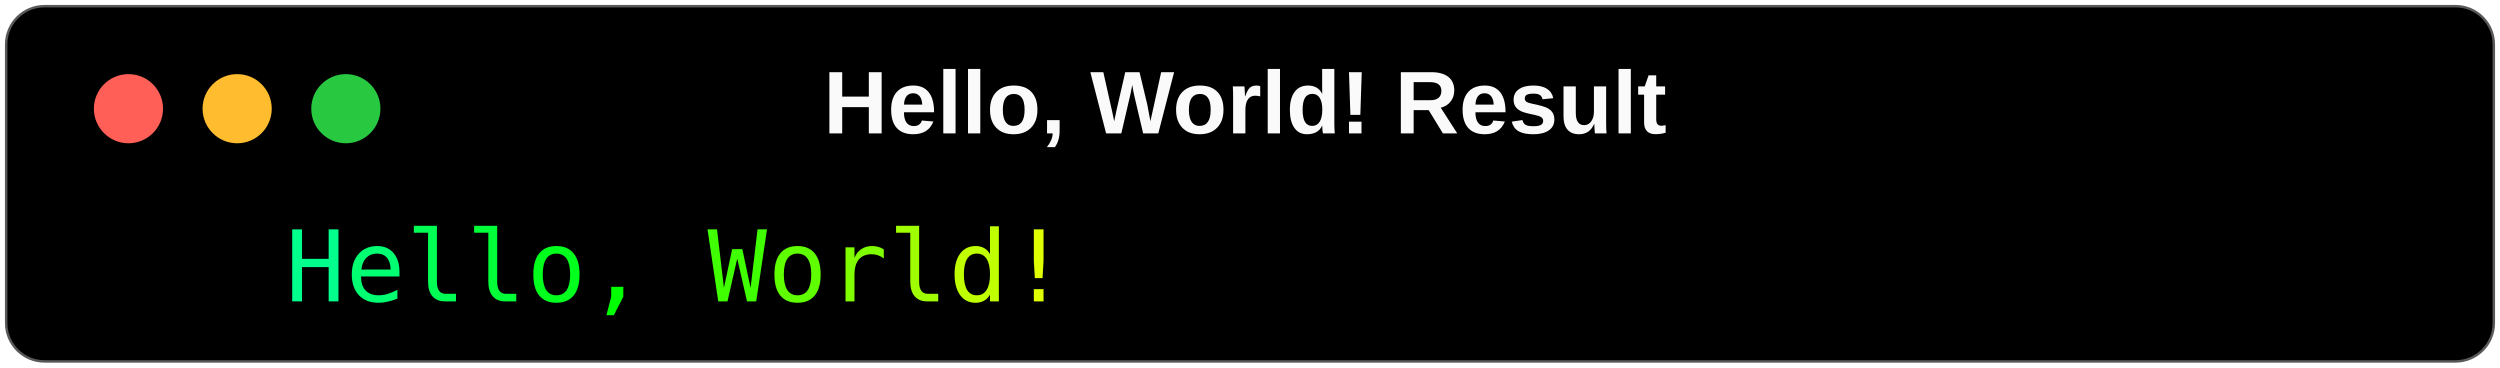
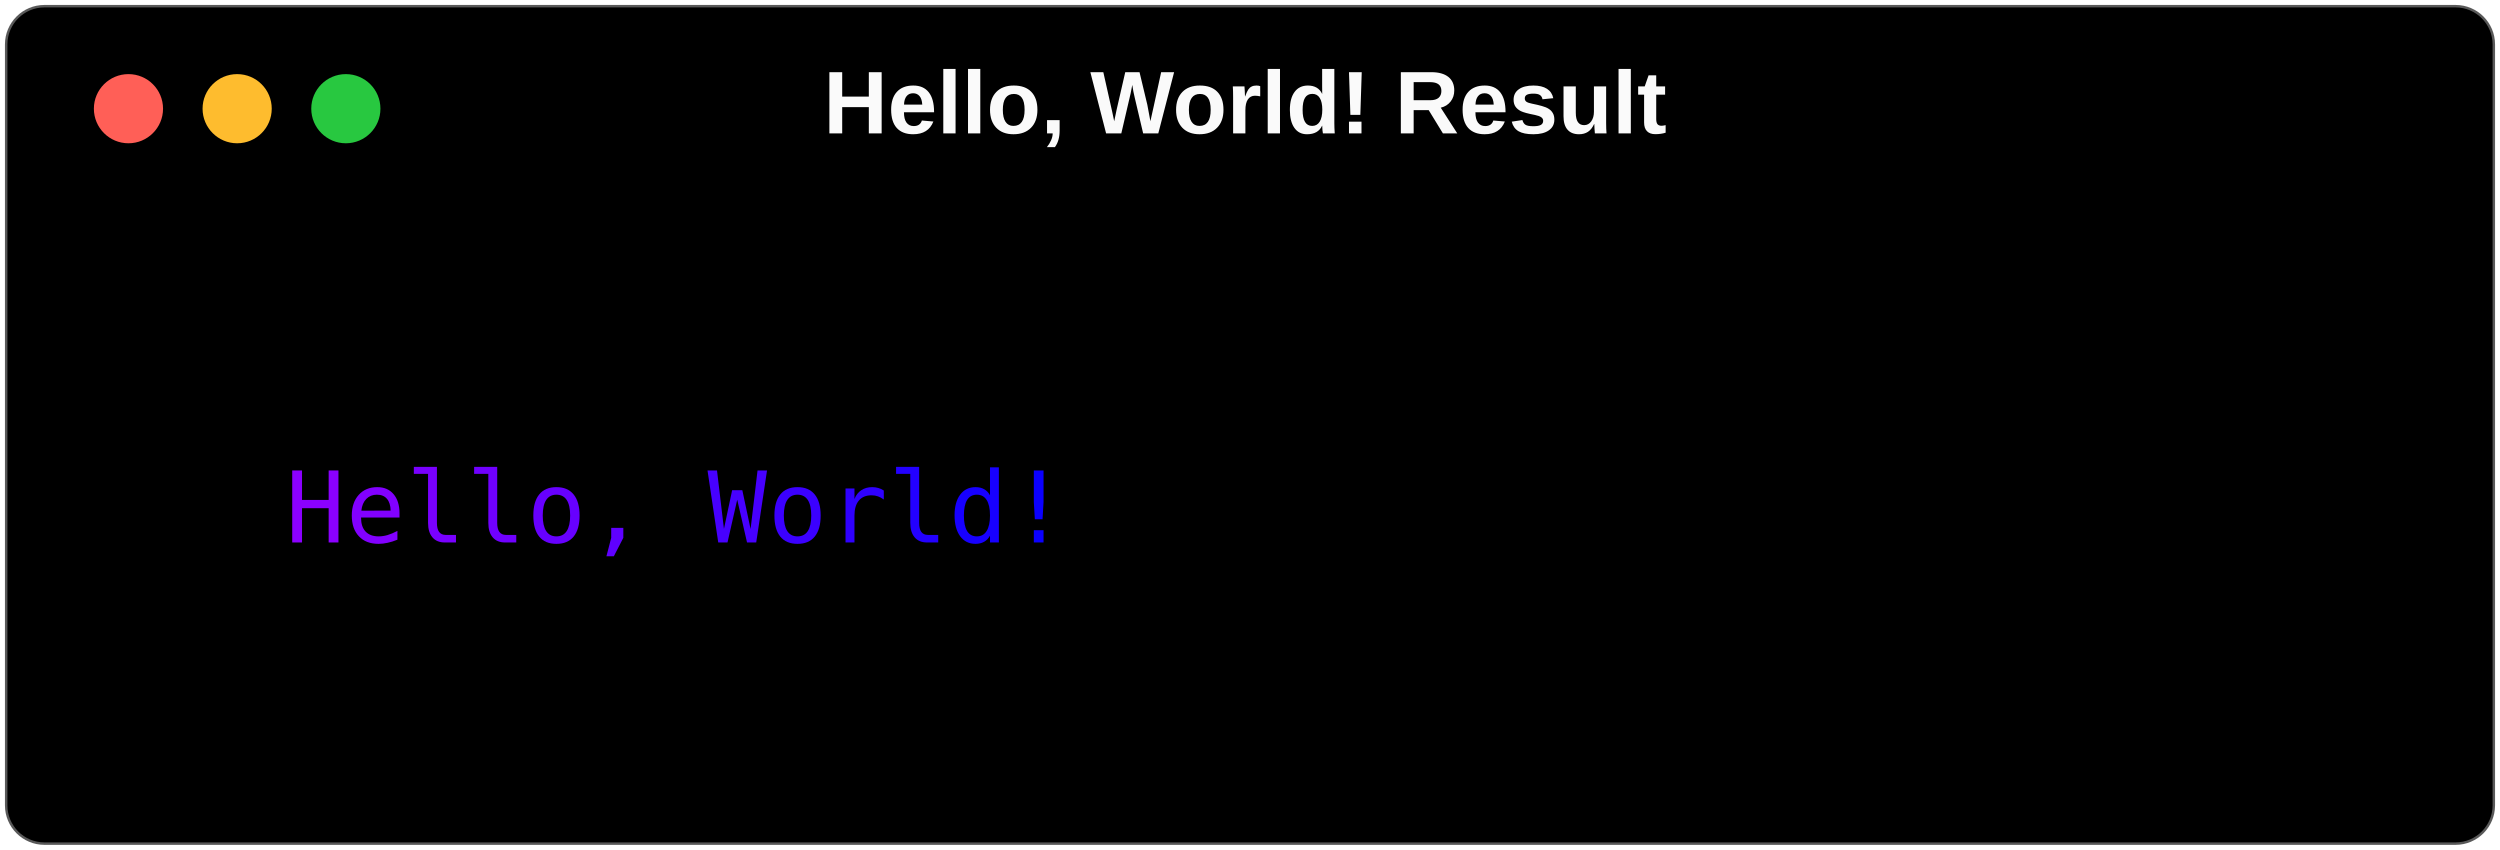
- <svg xmlns="http://www.w3.org/2000/svg" class="rich-terminal" viewBox="0 0 506 74.4">
+ <svg xmlns="http://www.w3.org/2000/svg" class="rich-terminal" viewBox="0 0 506 172.0">
  <style>

    @font-face {
        font-family: "Fira Code";
        src: local("FiraCode-Regular"),
                url("https://cdnjs.cloudflare.com/ajax/libs/firacode/6.2.0/woff2/FiraCode-Regular.woff2") format("woff2"),
                url("https://cdnjs.cloudflare.com/ajax/libs/firacode/6.2.0/woff/FiraCode-Regular.woff") format("woff");
        font-style: normal;
        font-weight: 400;
    }
    @font-face {
        font-family: "Fira Code";
        src: local("FiraCode-Bold"),
                url("https://cdnjs.cloudflare.com/ajax/libs/firacode/6.2.0/woff2/FiraCode-Bold.woff2") format("woff2"),
                url("https://cdnjs.cloudflare.com/ajax/libs/firacode/6.2.0/woff/FiraCode-Bold.woff") format("woff");
        font-style: bold;
        font-weight: 700;
    }

-     .terminal-3220535142-matrix {
+     .terminal-420185811-matrix {
        font-family: Fira Code, monospace;
        font-size: 20px;
        line-height: 24.4px;
        font-variant-east-asian: full-width;
    }

-     .terminal-3220535142-title {
+     .terminal-420185811-title {
        font-size: 18px;
        font-weight: bold;
        font-family: arial;
    }

-     .terminal-3220535142-r1 { fill: #00ffff }
- .terminal-3220535142-r2 { fill: #00ffe2 }
- .terminal-3220535142-r3 { fill: #00ffc6 }
- .terminal-3220535142-r4 { fill: #00ffaa }
- .terminal-3220535142-r5 { fill: #00ff8d }
- .terminal-3220535142-r6 { fill: #00ff71 }
- .terminal-3220535142-r7 { fill: #00ff55 }
- .terminal-3220535142-r8 { fill: #00ff38 }
- .terminal-3220535142-r9 { fill: #00ff1c }
- .terminal-3220535142-r10 { fill: #00ff00 }
- .terminal-3220535142-r11 { fill: #1fff00 }
- .terminal-3220535142-r12 { fill: #3fff00 }
- .terminal-3220535142-r13 { fill: #5fff00 }
- .terminal-3220535142-r14 { fill: #7fff00 }
- .terminal-3220535142-r15 { fill: #9fff00 }
- .terminal-3220535142-r16 { fill: #bfff00 }
- .terminal-3220535142-r17 { fill: #dfff00 }
- .terminal-3220535142-r18 { fill: #fafafa }
+     .terminal-420185811-r1 { fill: #fafafa }
+ .terminal-420185811-r2 { fill: #af00ff }
+ .terminal-420185811-r3 { fill: #a600ff }
+ .terminal-420185811-r4 { fill: #9d00ff }
+ .terminal-420185811-r5 { fill: #9400ff }
+ .terminal-420185811-r6 { fill: #8b00ff }
+ .terminal-420185811-r7 { fill: #8200ff }
+ .terminal-420185811-r8 { fill: #7900ff }
+ .terminal-420185811-r9 { fill: #7000ff }
+ .terminal-420185811-r10 { fill: #6700ff }
+ .terminal-420185811-r11 { fill: #5f00ff }
+ .terminal-420185811-r12 { fill: #5300ff }
+ .terminal-420185811-r13 { fill: #4700ff }
+ .terminal-420185811-r14 { fill: #3b00ff }
+ .terminal-420185811-r15 { fill: #2f00ff }
+ .terminal-420185811-r16 { fill: #2300ff }
+ .terminal-420185811-r17 { fill: #1700ff }
+ .terminal-420185811-r18 { fill: #0b00ff }
    </style>
  <defs>
-     <clipPath id="terminal-3220535142-clip-terminal">
-       <rect x="0" y="0" width="487.0" height="23.4" />
+     <clipPath id="terminal-420185811-clip-terminal">
+       <rect x="0" y="0" width="487.0" height="121.0" />
+     </clipPath>
+     <clipPath id="terminal-420185811-line-0">
+       <rect x="0" y="1.5" width="488" height="24.65" />
+     </clipPath>
+     <clipPath id="terminal-420185811-line-1">
+       <rect x="0" y="25.9" width="488" height="24.65" />
+     </clipPath>
+     <clipPath id="terminal-420185811-line-2">
+       <rect x="0" y="50.3" width="488" height="24.65" />
+     </clipPath>
+     <clipPath id="terminal-420185811-line-3">
+       <rect x="0" y="74.7" width="488" height="24.65" />
    </clipPath>
  </defs>
-   <rect fill="#000000" stroke="rgba(255,255,255,0.35)" stroke-width="1" x="1" y="1" width="504" height="72.4" rx="8" />
-   <text class="terminal-3220535142-title" fill="#fafafa" text-anchor="middle" x="252" y="27">Hello, World! Result</text>
+   <rect fill="#000000" stroke="rgba(255,255,255,0.35)" stroke-width="1" x="1" y="1" width="504" height="170" rx="8" />
+   <text class="terminal-420185811-title" fill="#fafafa" text-anchor="middle" x="252" y="27">Hello, World! Result</text>
  <g transform="translate(26,22)">
    <circle cx="0" cy="0" r="7" fill="#ff5f57" />
    <circle cx="22" cy="0" r="7" fill="#febc2e" />
    <circle cx="44" cy="0" r="7" fill="#28c840" />
  </g>
-   <g transform="translate(9, 41)" clip-path="url(#terminal-3220535142-clip-terminal)">
-     <g class="terminal-3220535142-matrix">
-       <text class="terminal-3220535142-r5" x="48.8" y="20" textLength="12.2" clip-path="url(#terminal-3220535142-line-0)">H</text>
-       <text class="terminal-3220535142-r6" x="61" y="20" textLength="12.2" clip-path="url(#terminal-3220535142-line-0)">e</text>
-       <text class="terminal-3220535142-r7" x="73.2" y="20" textLength="12.2" clip-path="url(#terminal-3220535142-line-0)">l</text>
-       <text class="terminal-3220535142-r8" x="85.4" y="20" textLength="12.2" clip-path="url(#terminal-3220535142-line-0)">l</text>
-       <text class="terminal-3220535142-r9" x="97.6" y="20" textLength="12.2" clip-path="url(#terminal-3220535142-line-0)">o</text>
-       <text class="terminal-3220535142-r10" x="109.8" y="20" textLength="12.2" clip-path="url(#terminal-3220535142-line-0)">,</text>
-       <text class="terminal-3220535142-r12" x="134.2" y="20" textLength="12.2" clip-path="url(#terminal-3220535142-line-0)">W</text>
-       <text class="terminal-3220535142-r13" x="146.4" y="20" textLength="12.2" clip-path="url(#terminal-3220535142-line-0)">o</text>
-       <text class="terminal-3220535142-r14" x="158.6" y="20" textLength="12.2" clip-path="url(#terminal-3220535142-line-0)">r</text>
-       <text class="terminal-3220535142-r15" x="170.8" y="20" textLength="12.2" clip-path="url(#terminal-3220535142-line-0)">l</text>
-       <text class="terminal-3220535142-r16" x="183" y="20" textLength="12.2" clip-path="url(#terminal-3220535142-line-0)">d</text>
-       <text class="terminal-3220535142-r17" x="195.2" y="20" textLength="12.2" clip-path="url(#terminal-3220535142-line-0)">!</text>
-       <text class="terminal-3220535142-r18" x="488" y="20" textLength="12.2" clip-path="url(#terminal-3220535142-line-0)">
+   <g transform="translate(9, 41)" clip-path="url(#terminal-420185811-clip-terminal)">
+     <g class="terminal-420185811-matrix">
+       <text class="terminal-420185811-r1" x="488" y="20" textLength="12.2" clip-path="url(#terminal-420185811-line-0)">
+ </text>
+       <text class="terminal-420185811-r1" x="488" y="44.4" textLength="12.2" clip-path="url(#terminal-420185811-line-1)">
+ </text>
+       <text class="terminal-420185811-r6" x="48.8" y="68.8" textLength="12.2" clip-path="url(#terminal-420185811-line-2)">H</text>
+       <text class="terminal-420185811-r7" x="61" y="68.8" textLength="12.2" clip-path="url(#terminal-420185811-line-2)">e</text>
+       <text class="terminal-420185811-r8" x="73.2" y="68.8" textLength="12.2" clip-path="url(#terminal-420185811-line-2)">l</text>
+       <text class="terminal-420185811-r9" x="85.4" y="68.8" textLength="12.2" clip-path="url(#terminal-420185811-line-2)">l</text>
+       <text class="terminal-420185811-r10" x="97.6" y="68.8" textLength="12.2" clip-path="url(#terminal-420185811-line-2)">o</text>
+       <text class="terminal-420185811-r11" x="109.8" y="68.8" textLength="12.2" clip-path="url(#terminal-420185811-line-2)">,</text>
+       <text class="terminal-420185811-r13" x="134.2" y="68.8" textLength="12.2" clip-path="url(#terminal-420185811-line-2)">W</text>
+       <text class="terminal-420185811-r14" x="146.4" y="68.8" textLength="12.2" clip-path="url(#terminal-420185811-line-2)">o</text>
+       <text class="terminal-420185811-r15" x="158.6" y="68.8" textLength="12.2" clip-path="url(#terminal-420185811-line-2)">r</text>
+       <text class="terminal-420185811-r16" x="170.8" y="68.8" textLength="12.2" clip-path="url(#terminal-420185811-line-2)">l</text>
+       <text class="terminal-420185811-r17" x="183" y="68.8" textLength="12.2" clip-path="url(#terminal-420185811-line-2)">d</text>
+       <text class="terminal-420185811-r18" x="195.2" y="68.8" textLength="12.2" clip-path="url(#terminal-420185811-line-2)">!</text>
+       <text class="terminal-420185811-r1" x="488" y="68.8" textLength="12.2" clip-path="url(#terminal-420185811-line-2)">
+ </text>
+       <text class="terminal-420185811-r1" x="488" y="93.2" textLength="12.2" clip-path="url(#terminal-420185811-line-3)">
+ </text>
+       <text class="terminal-420185811-r1" x="488" y="117.6" textLength="12.2" clip-path="url(#terminal-420185811-line-4)">
</text>
    </g>
  </g>
</svg>
